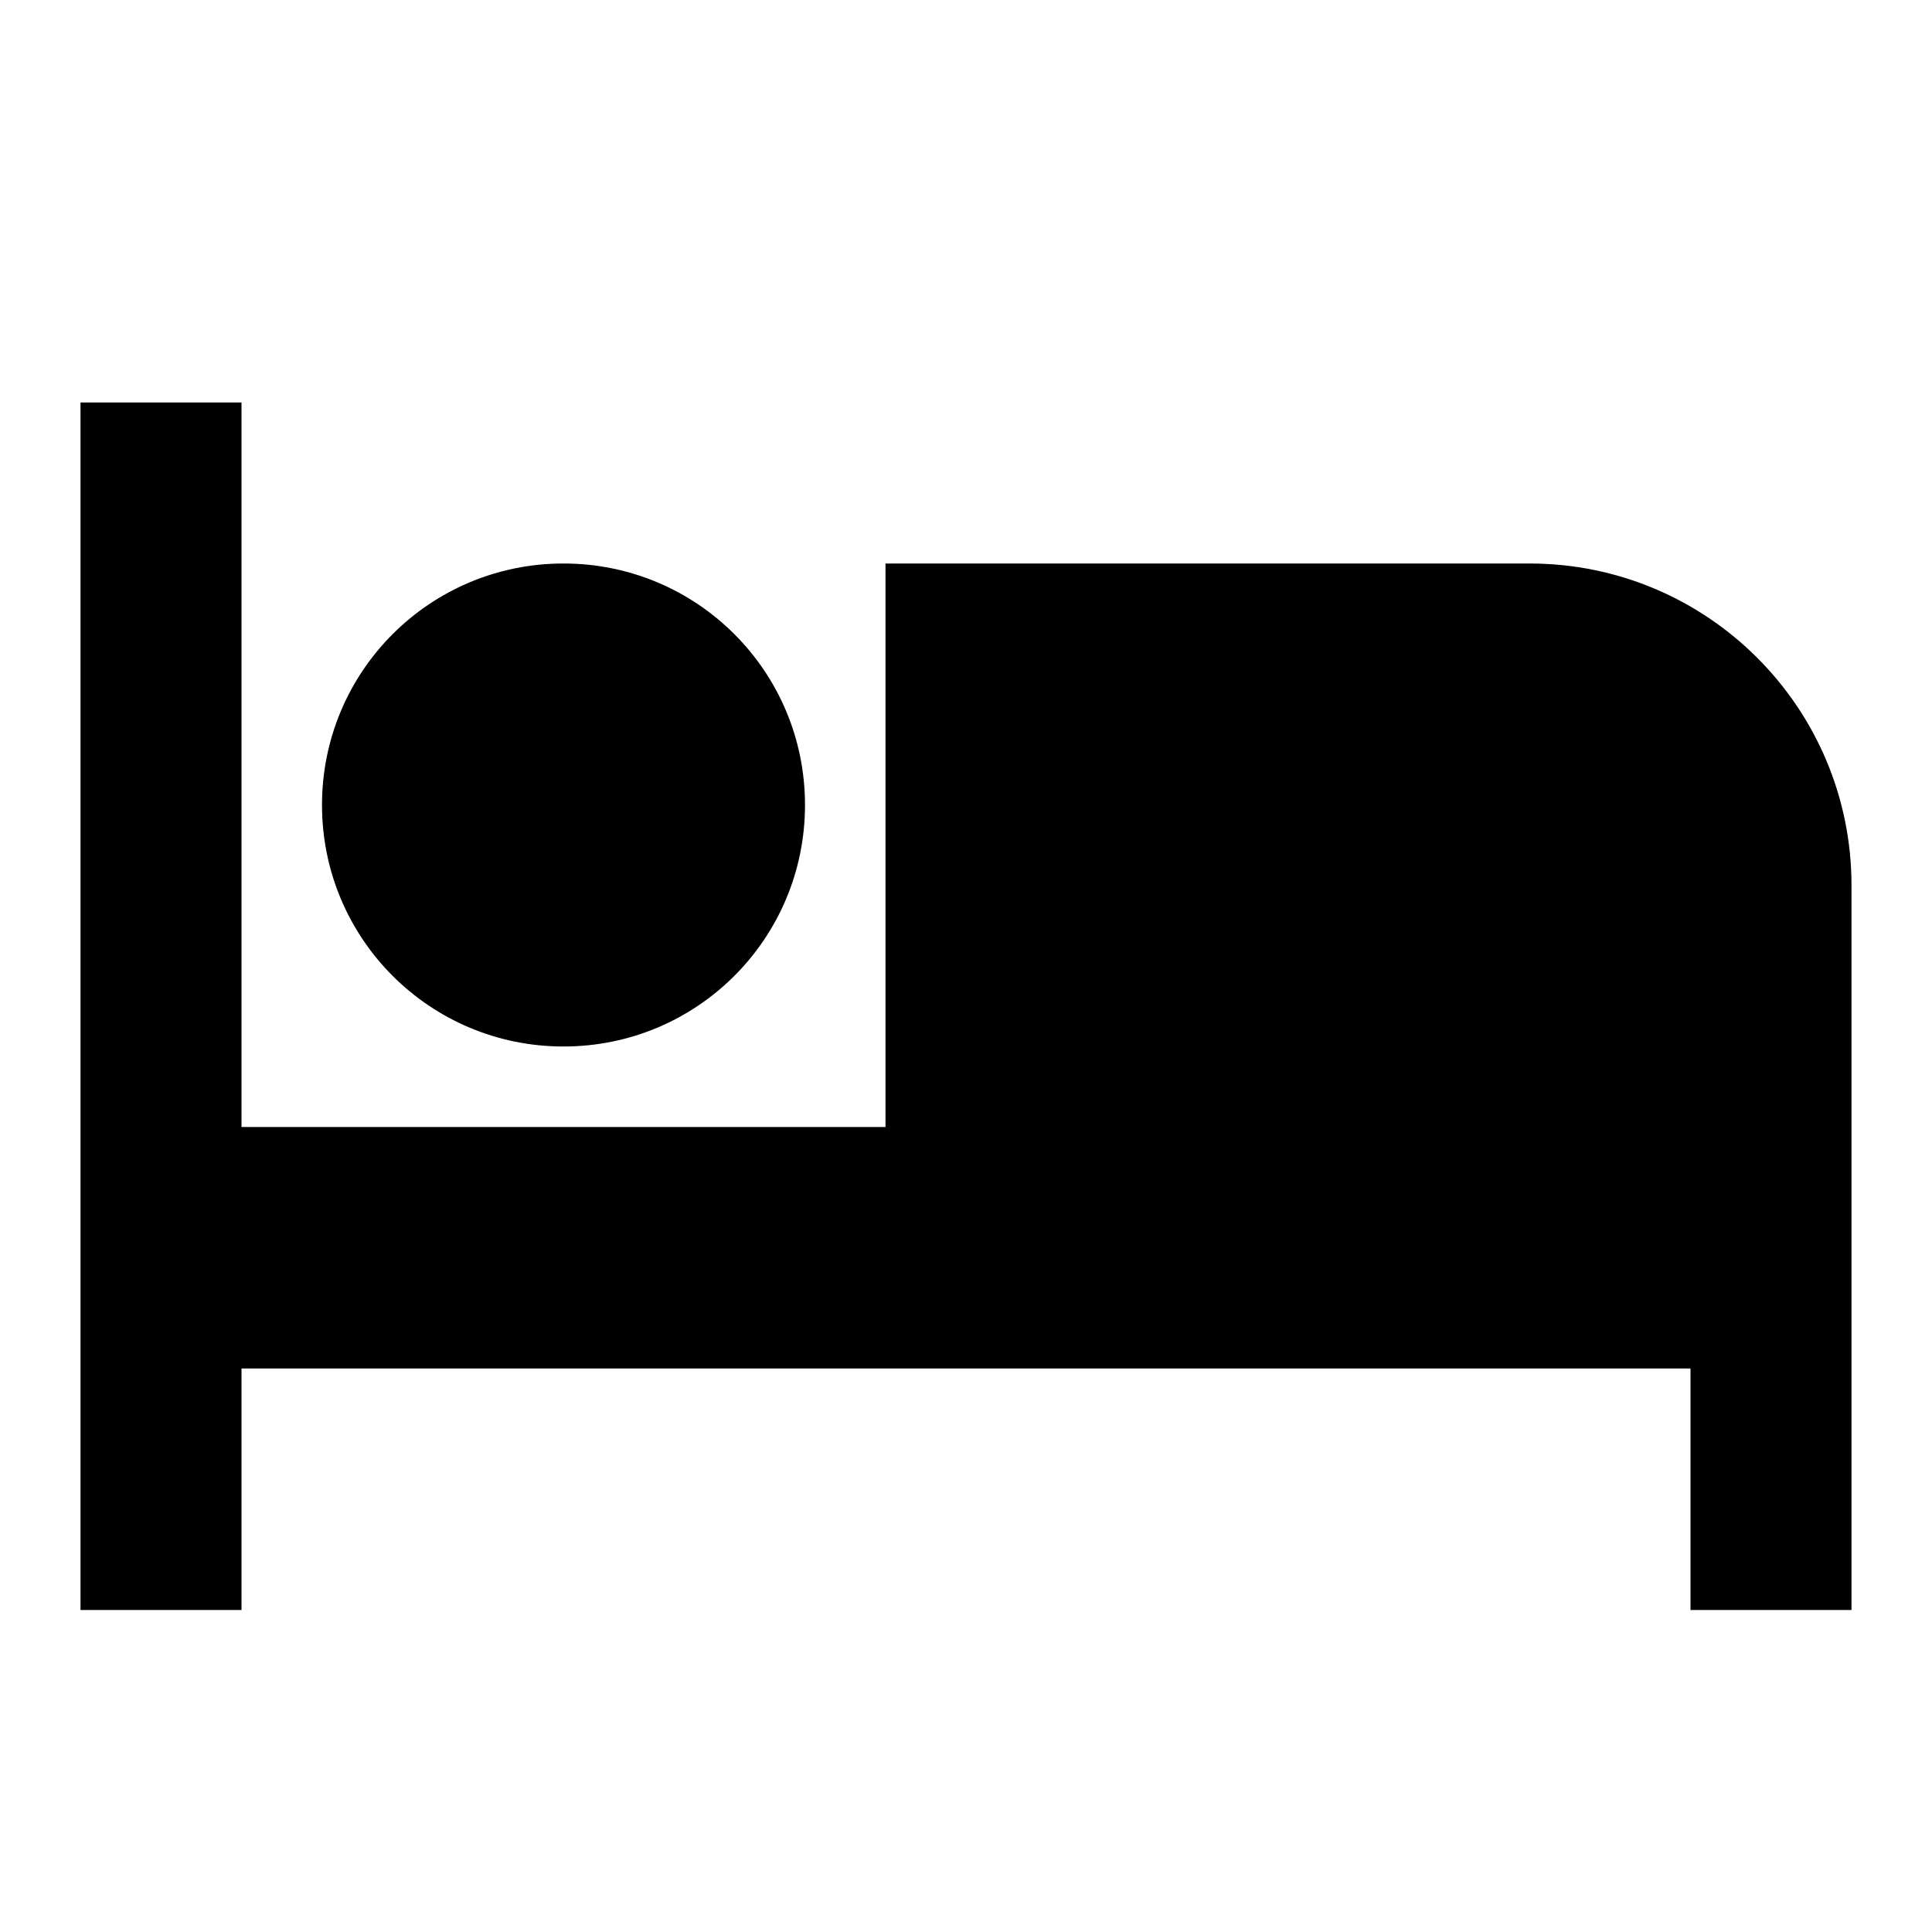
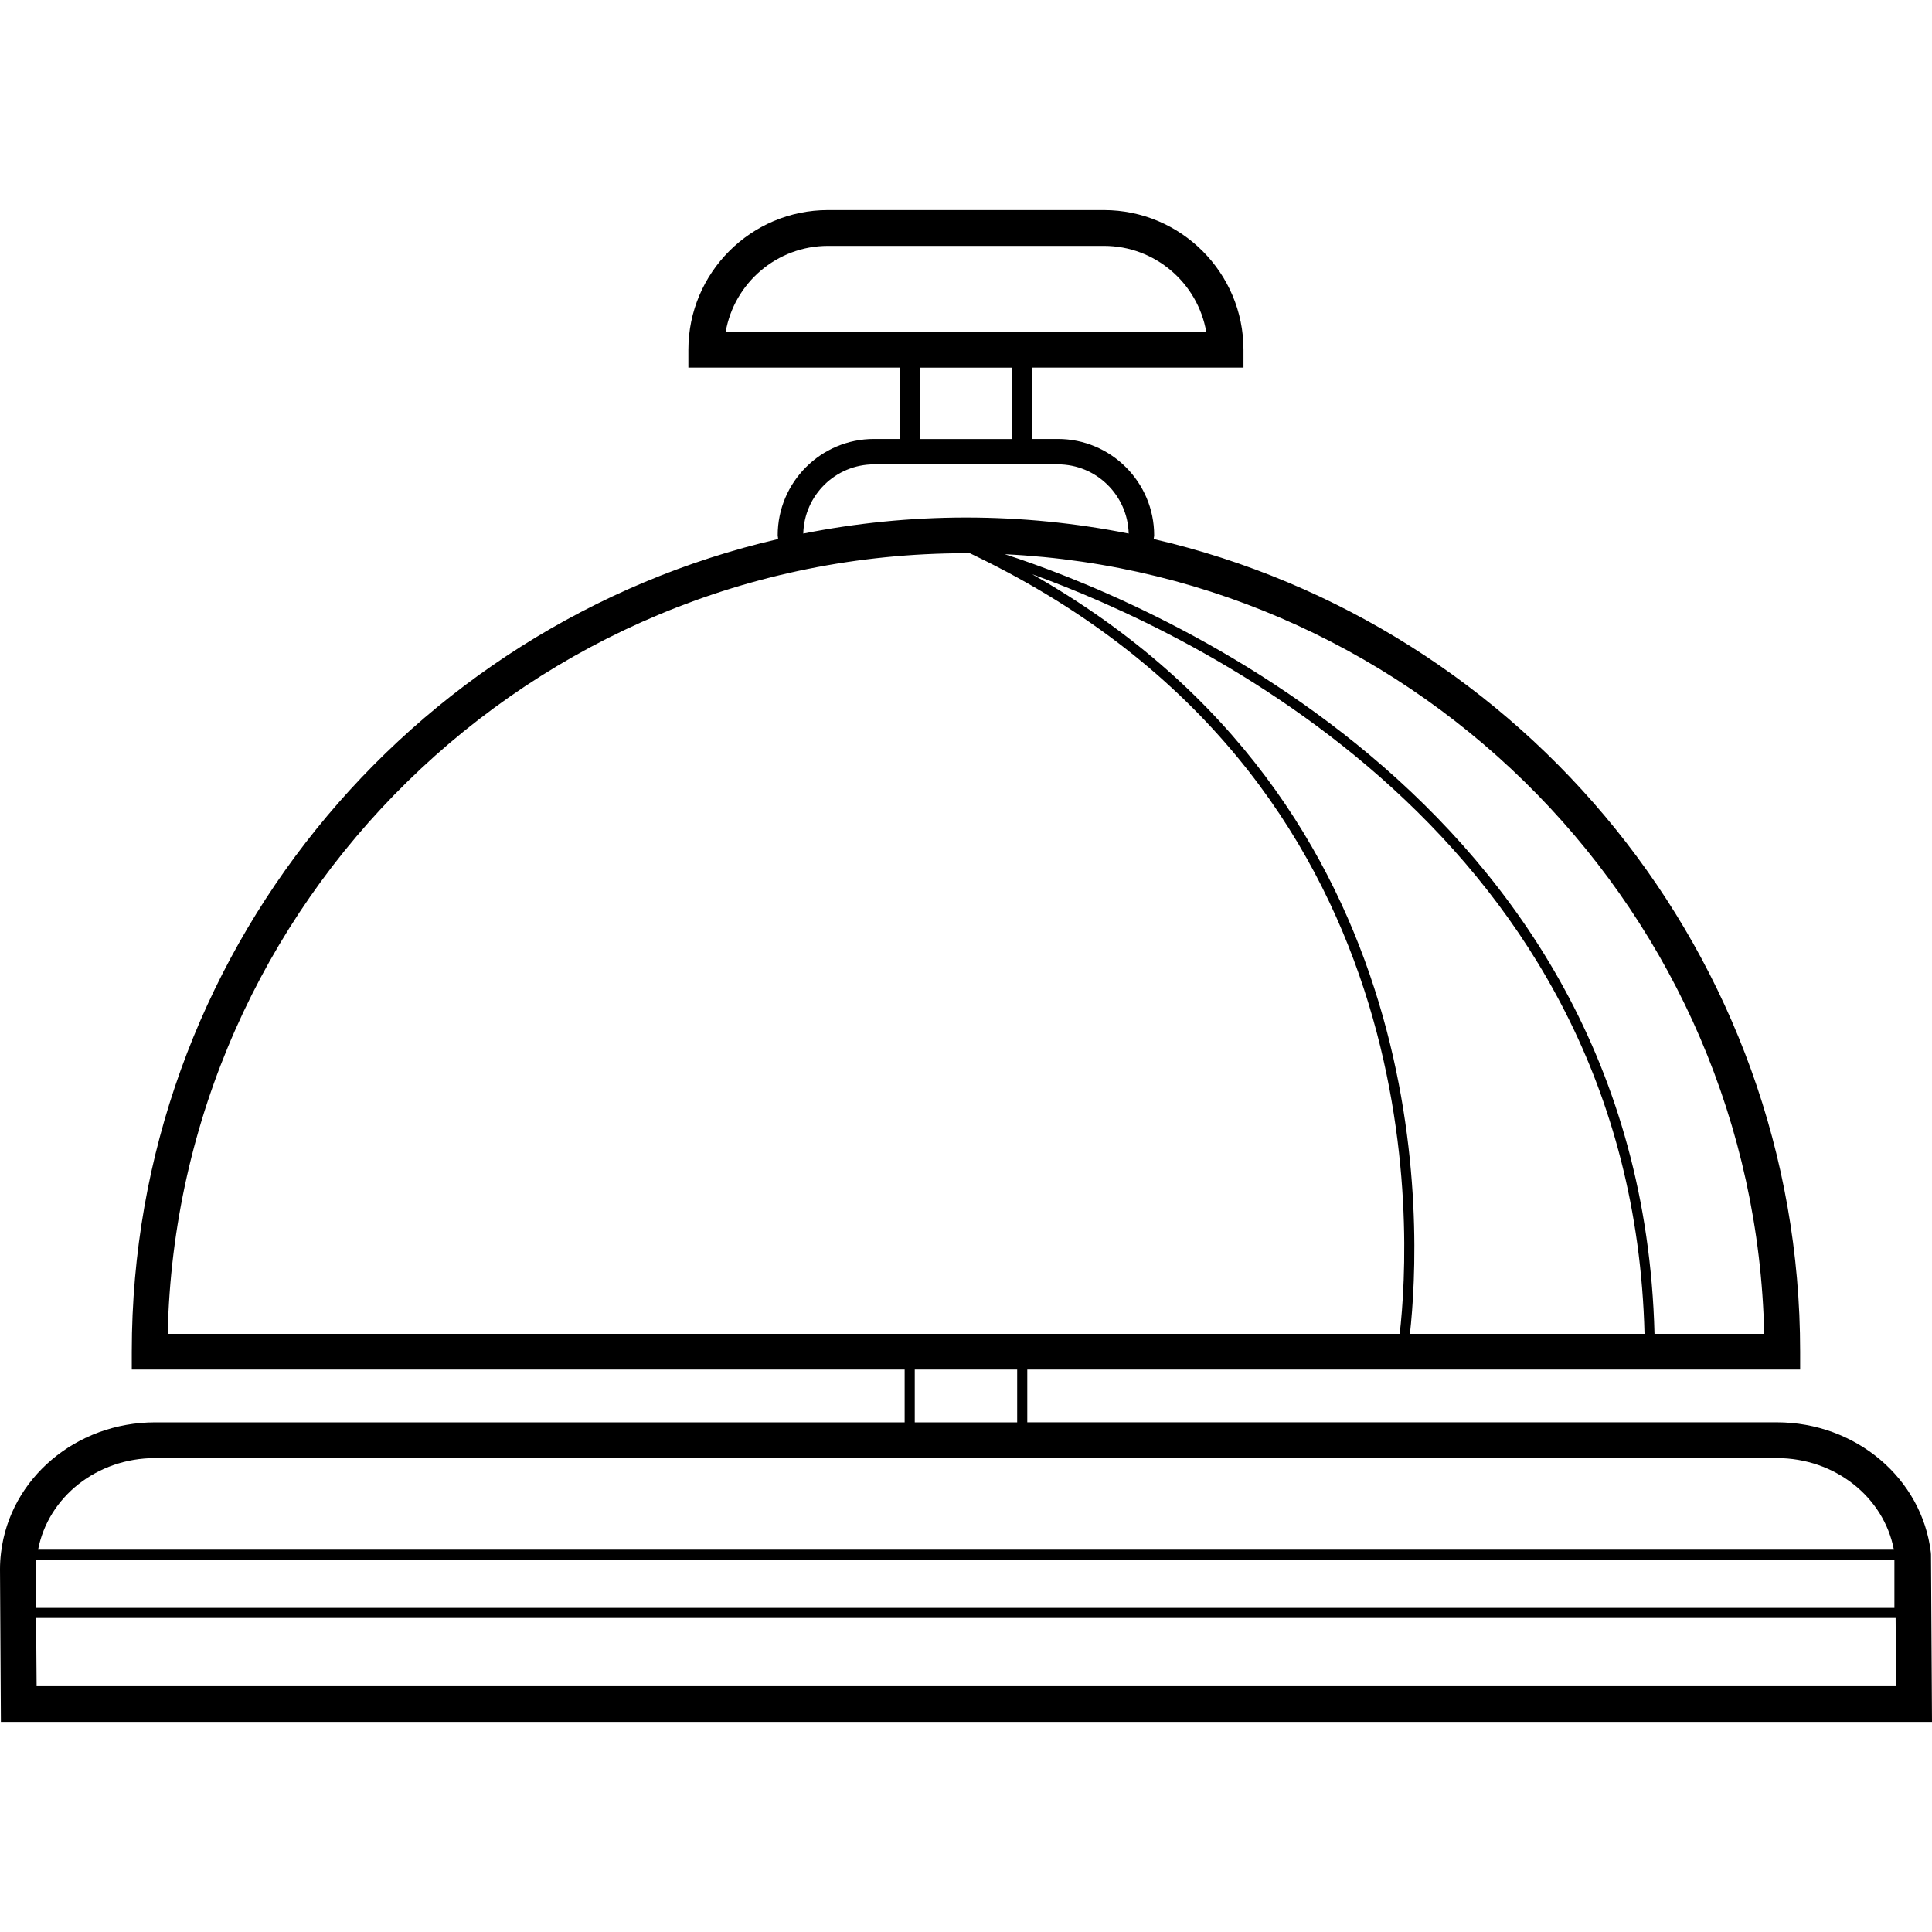
- <svg xmlns="http://www.w3.org/2000/svg" width="24" height="24" viewBox="0 0 24 24">
-   <path d="M7 13c1.66 0 3-1.34 3-3S8.66 7 7 7s-3 1.34-3 3 1.34 3 3 3zm12-6h-8v7H3V5H1v15h2v-3h18v3h2v-9c0-2.21-1.79-4-4-4z" />
+ <svg xmlns="http://www.w3.org/2000/svg" fill="#000000" height="800px" width="800px" version="1.1" id="Layer_1" viewBox="0 0 216.28 216.28" xml:space="preserve">
+   <g>
+     <g>
+       <path d="M216.168,174.022l-0.016-0.228c-0.992-8.308-8.412-14.572-17.248-14.572H115v-5.908h86.52v-2    c0-44.268-30.968-81.408-72.372-90.972c0.008-0.14,0.056-0.272,0.056-0.416c0-5.944-4.84-10.784-10.784-10.784h-2.856V41.15h23.64    v-2c0-8.62-7.012-15.632-15.632-15.632h-30.88c-8.62,0-15.632,7.012-15.632,15.632v2h23.64v7.992h-2.86    c-5.944,0-10.78,4.836-10.78,10.784c0,0.144,0.048,0.272,0.052,0.416c-41.396,9.568-72.36,46.712-72.36,90.976v2h86.52v5.908    H17.364c-8.836,0-16.252,6.264-17.248,14.584C0.04,174.418,0,175.034,0,175.658l0.1,17.104h216.18L216.168,174.022z     M157.836,149.318c1.284-11.56,3.488-59.088-42.296-85.04c17.76,6.416,67.124,29.264,68.56,85.04H157.836z M197.496,149.318    h-12.28c-1.556-60.68-59.024-82.86-72.732-87.276C159.1,64.286,196.46,102.402,197.496,149.318z M81.236,37.158    c0.948-5.464,5.724-9.632,11.46-9.632h30.88c5.736,0,10.512,4.168,11.46,9.632H81.236z M113.3,41.158v7.992h-10.332v-7.992H113.3z     M97.844,51.986h20.58c4.312,0,7.816,3.456,7.928,7.744c-5.896-1.172-11.984-1.796-18.216-1.796s-12.32,0.628-18.212,1.796    C90.028,55.442,93.532,51.986,97.844,51.986z M101.268,149.318H18.772c1.068-48.368,40.744-87.388,89.36-87.388    c0.156,0,0.308,0.012,0.46,0.012l0.564,0.272c51.44,24.868,48.848,75.6,47.536,87.104H115H101.268z M113.868,153.318v5.908    h-11.464v-5.908H113.868z M17.364,163.226h181.54c6.52,0,11.984,4.364,13.108,10.252H4.264    C5.392,167.586,10.848,163.226,17.364,163.226z M4,175.658c0-0.352,0.032-0.7,0.064-1.048h208.008v5.388H4.032L4,175.658z     M4.1,188.762l-0.06-7.632h208.168l0.048,7.632H4.1z" />
+     </g>
+   </g>
</svg>
